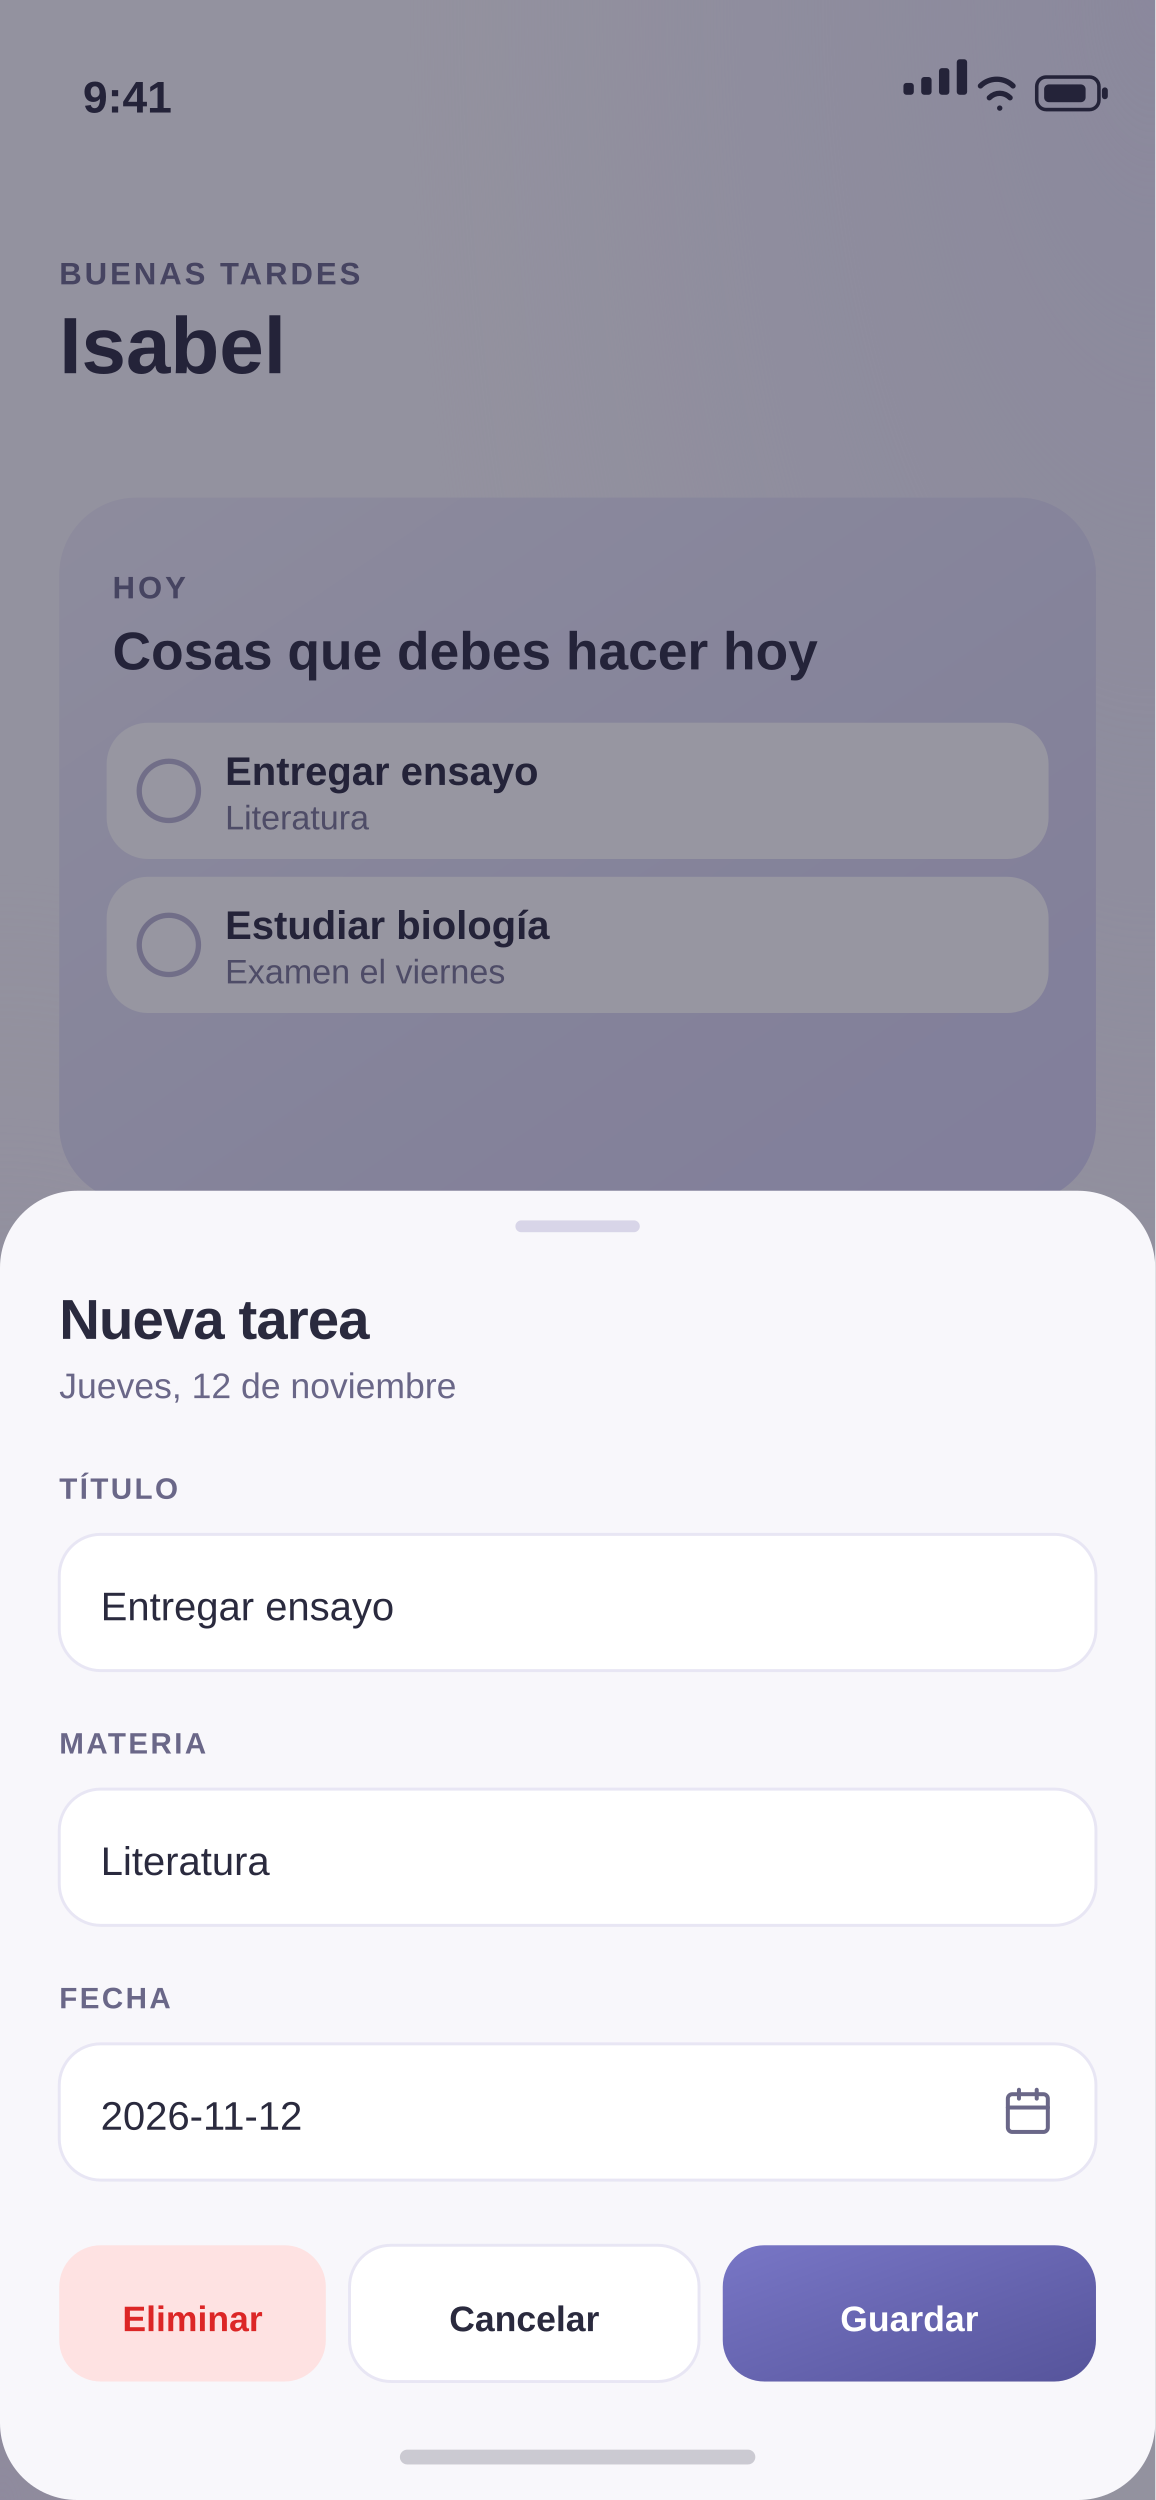
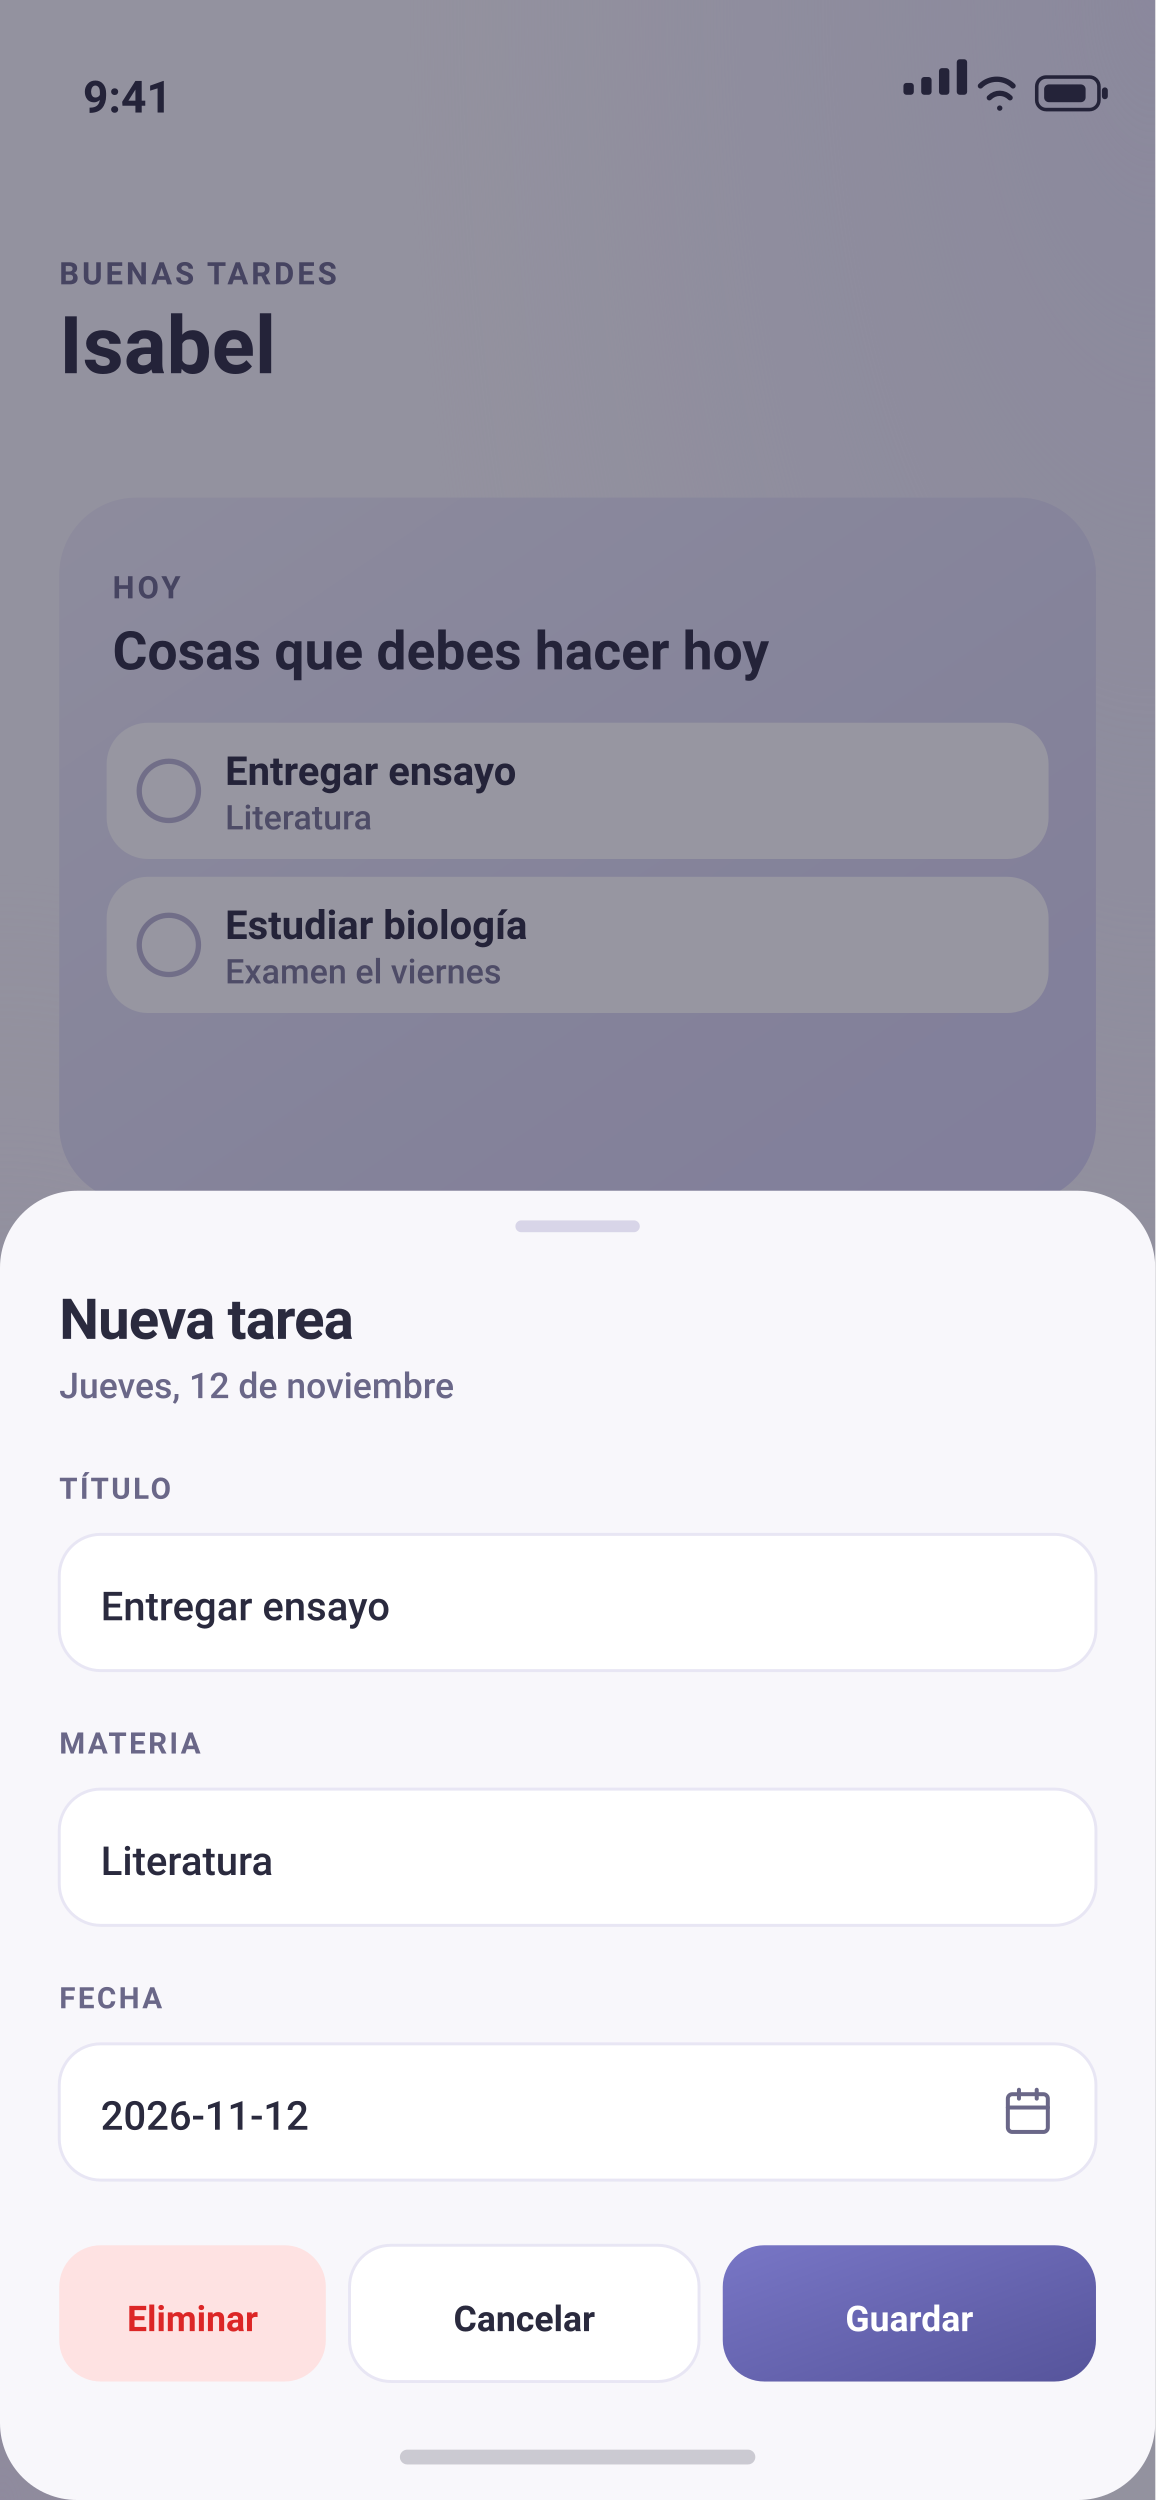
<svg xmlns="http://www.w3.org/2000/svg" width="390" height="844" viewBox="0 0 390 844" role="img" aria-label="Stickly · Nueva tarea">
  <defs>
    <linearGradient id="gradPrimary" x1="0" y1="0" x2="1" y2="1">
      <stop offset="0" stop-color="#7876C6" />
      <stop offset="1" stop-color="#56549B" />
    </linearGradient>
    <linearGradient id="gradHero" x1="0" y1="0" x2="1" y2="1">
      <stop offset="0" stop-color="#EDECF8" />
      <stop offset=".6" stop-color="#DCDBF2" />
      <stop offset="1" stop-color="#D7D3F3" />
    </linearGradient>
    <linearGradient id="gradAvatar" x1="0" y1="0" x2="1" y2="1">
      <stop offset="0" stop-color="#8B89D9" />
      <stop offset="1" stop-color="#6463AA" />
    </linearGradient>
    <radialGradient id="gradBg1" cx="1" cy="0" r="1">
      <stop offset="0" stop-color="#E6E4F6" stop-opacity=".9" />
      <stop offset=".65" stop-color="#E6E4F6" stop-opacity="0" />
    </radialGradient>
    <radialGradient id="gradBg2" cx="0" cy="1" r="1">
      <stop offset="0" stop-color="#F0E8F8" stop-opacity=".9" />
      <stop offset=".65" stop-color="#F0E8F8" stop-opacity="0" />
    </radialGradient>
  </defs>
  <g id="Fondo">
    <rect x="0" y="0" width="390" height="844" fill="#F8F7FB" />
    <rect width="390" height="844" fill="url(#gradBg1)" />
    <rect width="390" height="844" fill="url(#gradBg2)" />
  </g>
  <g id="Barra_de_estado">
-     <text x="28" y="38" font-family="Quicksand, Nunito, Arial, sans-serif" font-size="15" font-weight="700" fill="#2A2A3E">9:41</text>
+     <text x="28" y="38" font-family="Roboto, Arial, sans-serif" font-size="15" font-weight="700" fill="#2A2A3E">9:41</text>
    <rect x="305" y="28" width="3.5" height="4" rx="1" fill="#2A2A3E" />
    <rect x="311" y="26" width="3.5" height="6" rx="1" fill="#2A2A3E" />
    <rect x="317" y="23" width="3.5" height="9" rx="1" fill="#2A2A3E" />
    <rect x="323" y="20" width="3.5" height="12" rx="1" fill="#2A2A3E" />
    <path d="M331 29c3-3 8-3 11 0M334 33c2-2 5-2 7 0M337.5 36.5h.01" fill="none" stroke="#2A2A3E" stroke-width="1.8" stroke-linecap="round" stroke-linejoin="round" />
    <rect x="350" y="26" width="21" height="11" rx="3.2" fill="none" stroke="#2A2A3E" stroke-width="1.2" />
    <rect x="352.5" y="28.5" width="14" height="6" rx="1.6" fill="#2A2A3E" />
    <rect x="372" y="29.5" width="2" height="4" rx="1" fill="#2A2A3E" />
  </g>
-   <text x="20" y="96" font-family="Quicksand, Nunito, Arial, sans-serif" font-size="10.5" font-weight="700" fill="#6A6788" letter-spacing="1">BUENAS TARDES</text>
-   <text x="20" y="126" font-family="Quicksand, Nunito, Arial, sans-serif" font-size="27" font-weight="700" fill="#2A2A3E">Isabel</text>
+   <text x="20" y="96" font-family="Roboto, Arial, sans-serif" font-size="10.5" font-weight="700" fill="#6A6788" letter-spacing="1">BUENAS TARDES</text>
+   <text x="20" y="126" font-family="Roboto, Arial, sans-serif" font-size="27" font-weight="700" fill="#2A2A3E">Isabel</text>
  <rect x="20" y="168" width="350" height="238" rx="26" fill="url(#gradHero)" />
-   <text x="38" y="202" font-family="Quicksand, Nunito, Arial, sans-serif" font-size="10.5" font-weight="700" fill="#6A6788" letter-spacing="1">HOY</text>
-   <text x="38" y="226" font-family="Quicksand, Nunito, Arial, sans-serif" font-size="18" font-weight="700" fill="#2A2A3E">Cosas que debes hacer hoy</text>
+   <text x="38" y="202" font-family="Roboto, Arial, sans-serif" font-size="10.5" font-weight="700" fill="#6A6788" letter-spacing="1">HOY</text>
+   <text x="38" y="226" font-family="Roboto, Arial, sans-serif" font-size="18" font-weight="700" fill="#2A2A3E">Cosas que debes hacer hoy</text>
  <g id="Tarea">
    <rect x="36" y="244" width="318" height="46" rx="14" fill="#FFFFFF" />
    <circle cx="57.0" cy="267.0" r="10.0" fill="none" stroke="#B9B6D1" stroke-width="1.8" />
-     <text x="76" y="265" font-family="Quicksand, Nunito, Arial, sans-serif" font-size="13.5" font-weight="600" fill="#2A2A3E">Entregar ensayo</text>
-     <text x="76" y="280" font-family="Quicksand, Nunito, Arial, sans-serif" font-size="11.5" font-weight="500" fill="#6A6788" opacity="0.9">Literatura</text>
+     <text x="76" y="265" font-family="Roboto, Arial, sans-serif" font-size="13.5" font-weight="600" fill="#2A2A3E">Entregar ensayo</text>
+     <text x="76" y="280" font-family="Roboto, Arial, sans-serif" font-size="11.5" font-weight="500" fill="#6A6788" opacity="0.9">Literatura</text>
  </g>
  <g id="Tarea">
    <rect x="36" y="296" width="318" height="46" rx="14" fill="#FFFFFF" />
    <circle cx="57.0" cy="319.0" r="10.0" fill="none" stroke="#B9B6D1" stroke-width="1.8" />
-     <text x="76" y="317" font-family="Quicksand, Nunito, Arial, sans-serif" font-size="13.5" font-weight="600" fill="#2A2A3E">Estudiar biología</text>
-     <text x="76" y="332" font-family="Quicksand, Nunito, Arial, sans-serif" font-size="11.5" font-weight="500" fill="#6A6788" opacity="0.9">Examen el viernes</text>
+     <text x="76" y="317" font-family="Roboto, Arial, sans-serif" font-size="13.5" font-weight="600" fill="#2A2A3E">Estudiar biología</text>
+     <text x="76" y="332" font-family="Roboto, Arial, sans-serif" font-size="11.5" font-weight="500" fill="#6A6788" opacity="0.9">Examen el viernes</text>
  </g>
  <rect x="0" y="0" width="390" height="844" fill="#1C1B32" opacity="0.46" />
  <rect x="0" y="402" width="390" height="442" rx="26" fill="#F8F7FB" />
  <rect x="174" y="412" width="42" height="4" rx="2" fill="#D8D5E8" />
-   <text x="20" y="452" font-family="Quicksand, Nunito, Arial, sans-serif" font-size="19" font-weight="700" fill="#2A2A3E" letter-spacing="-0.3">Nueva tarea</text>
-   <text x="20" y="472" font-family="Quicksand, Nunito, Arial, sans-serif" font-size="12" font-weight="500" fill="#6A6788">Jueves, 12 de noviembre</text>
-   <text x="20" y="506" font-family="Quicksand, Nunito, Arial, sans-serif" font-size="10" font-weight="700" fill="#6A6788" letter-spacing="0.8">TÍTULO</text>
+   <text x="20" y="452" font-family="Roboto, Arial, sans-serif" font-size="19" font-weight="700" fill="#2A2A3E" letter-spacing="-0.3">Nueva tarea</text>
+   <text x="20" y="472" font-family="Roboto, Arial, sans-serif" font-size="12" font-weight="500" fill="#6A6788">Jueves, 12 de noviembre</text>
+   <text x="20" y="506" font-family="Roboto, Arial, sans-serif" font-size="10" font-weight="700" fill="#6A6788" letter-spacing="0.8">TÍTULO</text>
  <rect x="20" y="518" width="350" height="46" rx="14" fill="#FFFFFF" stroke="#E8E6F4" stroke-width="1" />
-   <text x="34" y="547" font-family="Quicksand, Nunito, Arial, sans-serif" font-size="13.5" font-weight="500" fill="#2A2A3E">Entregar ensayo</text>
-   <text x="20" y="592" font-family="Quicksand, Nunito, Arial, sans-serif" font-size="10" font-weight="700" fill="#6A6788" letter-spacing="0.8">MATERIA</text>
+   <text x="34" y="547" font-family="Roboto, Arial, sans-serif" font-size="13.5" font-weight="500" fill="#2A2A3E">Entregar ensayo</text>
+   <text x="20" y="592" font-family="Roboto, Arial, sans-serif" font-size="10" font-weight="700" fill="#6A6788" letter-spacing="0.8">MATERIA</text>
  <rect x="20" y="604" width="350" height="46" rx="14" fill="#FFFFFF" stroke="#E8E6F4" stroke-width="1" />
-   <text x="34" y="633" font-family="Quicksand, Nunito, Arial, sans-serif" font-size="13.5" font-weight="500" fill="#2A2A3E">Literatura</text>
-   <text x="20" y="678" font-family="Quicksand, Nunito, Arial, sans-serif" font-size="10" font-weight="700" fill="#6A6788" letter-spacing="0.8">FECHA</text>
+   <text x="34" y="633" font-family="Roboto, Arial, sans-serif" font-size="13.5" font-weight="500" fill="#2A2A3E">Literatura</text>
+   <text x="20" y="678" font-family="Roboto, Arial, sans-serif" font-size="10" font-weight="700" fill="#6A6788" letter-spacing="0.8">FECHA</text>
  <rect x="20" y="690" width="350" height="46" rx="14" fill="#FFFFFF" stroke="#E8E6F4" stroke-width="1" />
-   <text x="34" y="719" font-family="Quicksand, Nunito, Arial, sans-serif" font-size="13.5" font-weight="500" fill="#2A2A3E">2026-11-12</text>
+   <text x="34" y="719" font-family="Roboto, Arial, sans-serif" font-size="13.5" font-weight="500" fill="#2A2A3E">2026-11-12</text>
  <g transform="translate(338 704) scale(0.75)" fill="none" stroke="#6A6788" stroke-width="1.8" stroke-linecap="round" stroke-linejoin="round">
    <rect x="3" y="4" width="18" height="17" rx="2" />
    <path d="M16 2v4" />
    <path d="M8 2v4" />
    <path d="M3 10h18" />
  </g>
  <rect x="20" y="758" width="90" height="46" rx="14" fill="#FEE2E2" />
-   <text x="65" y="787" font-family="Quicksand, Nunito, Arial, sans-serif" font-size="12" font-weight="700" fill="#DC2626" text-anchor="middle">Eliminar</text>
+   <text x="65" y="787" font-family="Roboto, Arial, sans-serif" font-size="12" font-weight="700" fill="#DC2626" text-anchor="middle">Eliminar</text>
  <rect x="118" y="758" width="118" height="46" rx="14" fill="#FFFFFF" stroke="#E8E6F4" stroke-width="1" />
-   <text x="177" y="787" font-family="Quicksand, Nunito, Arial, sans-serif" font-size="12" font-weight="700" fill="#2A2A3E" text-anchor="middle">Cancelar</text>
+   <text x="177" y="787" font-family="Roboto, Arial, sans-serif" font-size="12" font-weight="700" fill="#2A2A3E" text-anchor="middle">Cancelar</text>
  <rect x="244" y="758" width="126" height="46" rx="14" fill="url(#gradPrimary)" />
-   <text x="307" y="787" font-family="Quicksand, Nunito, Arial, sans-serif" font-size="12" font-weight="700" fill="#FFFFFF" text-anchor="middle">Guardar</text>
+   <text x="307" y="787" font-family="Roboto, Arial, sans-serif" font-size="12" font-weight="700" fill="#FFFFFF" text-anchor="middle">Guardar</text>
  <rect x="135" y="827" width="120" height="5" rx="2.5" fill="#2A2A3E" opacity="0.22" id="Indicador_de_inicio" />
</svg>
